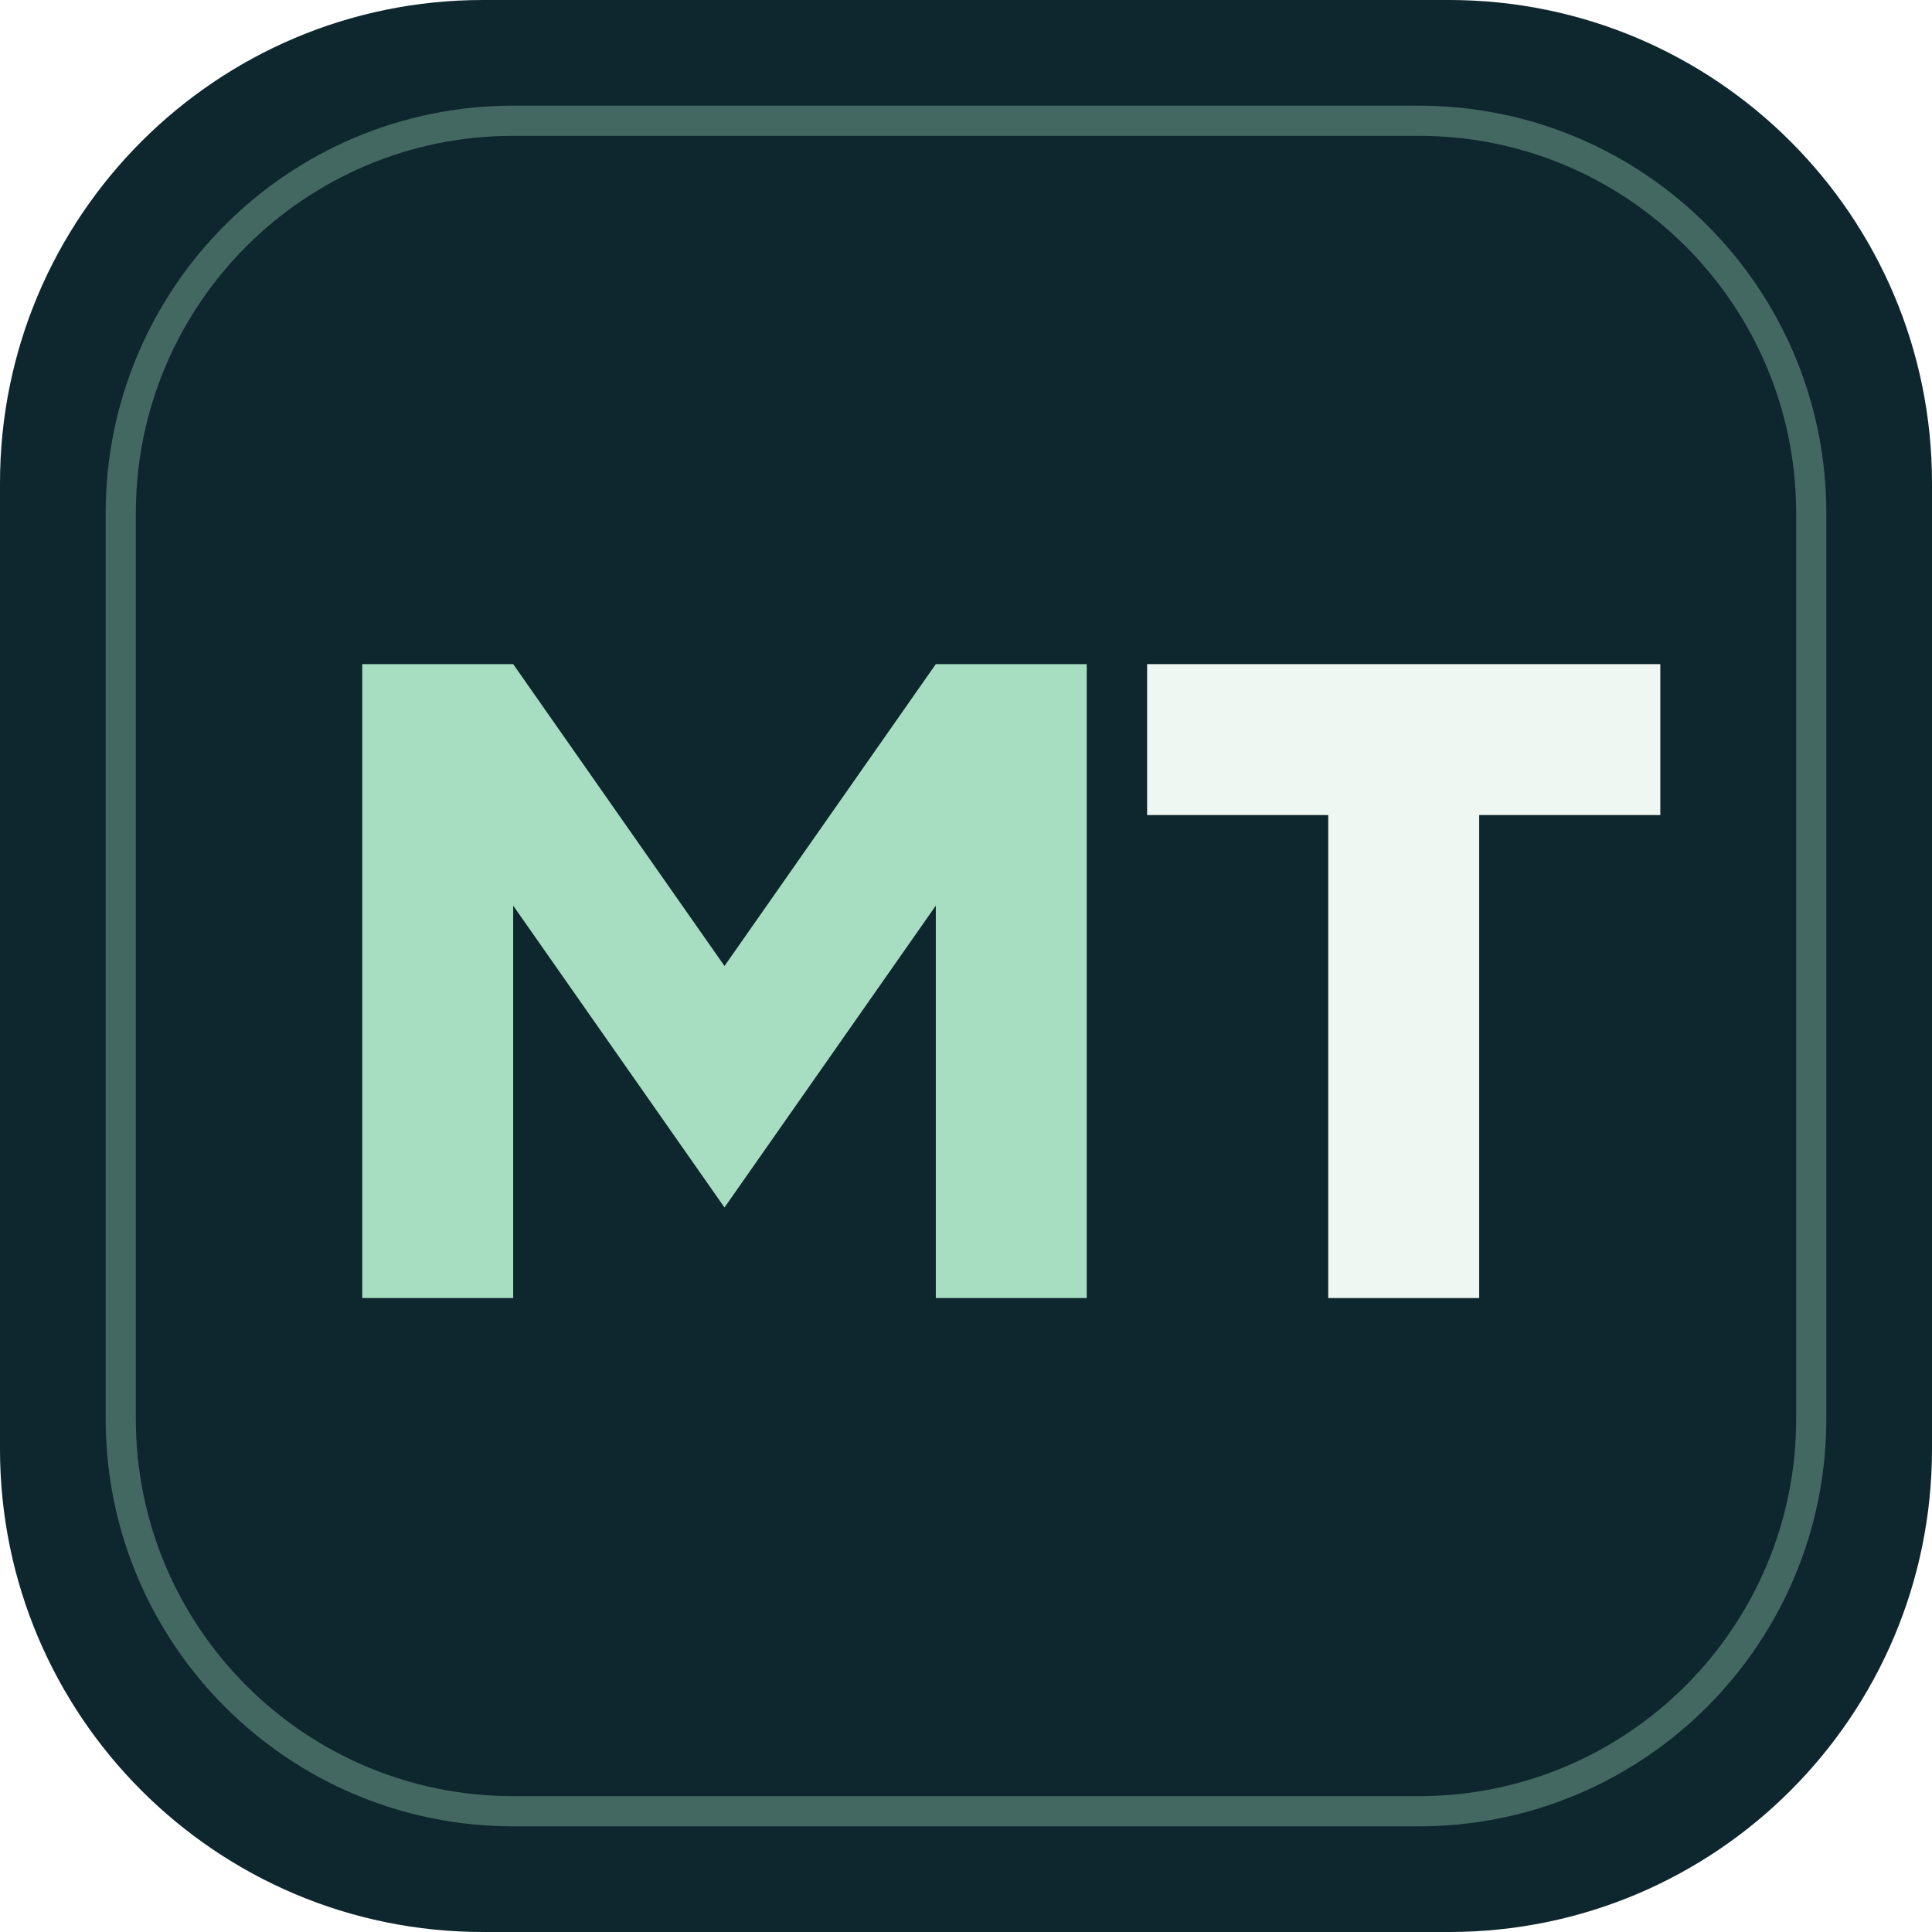
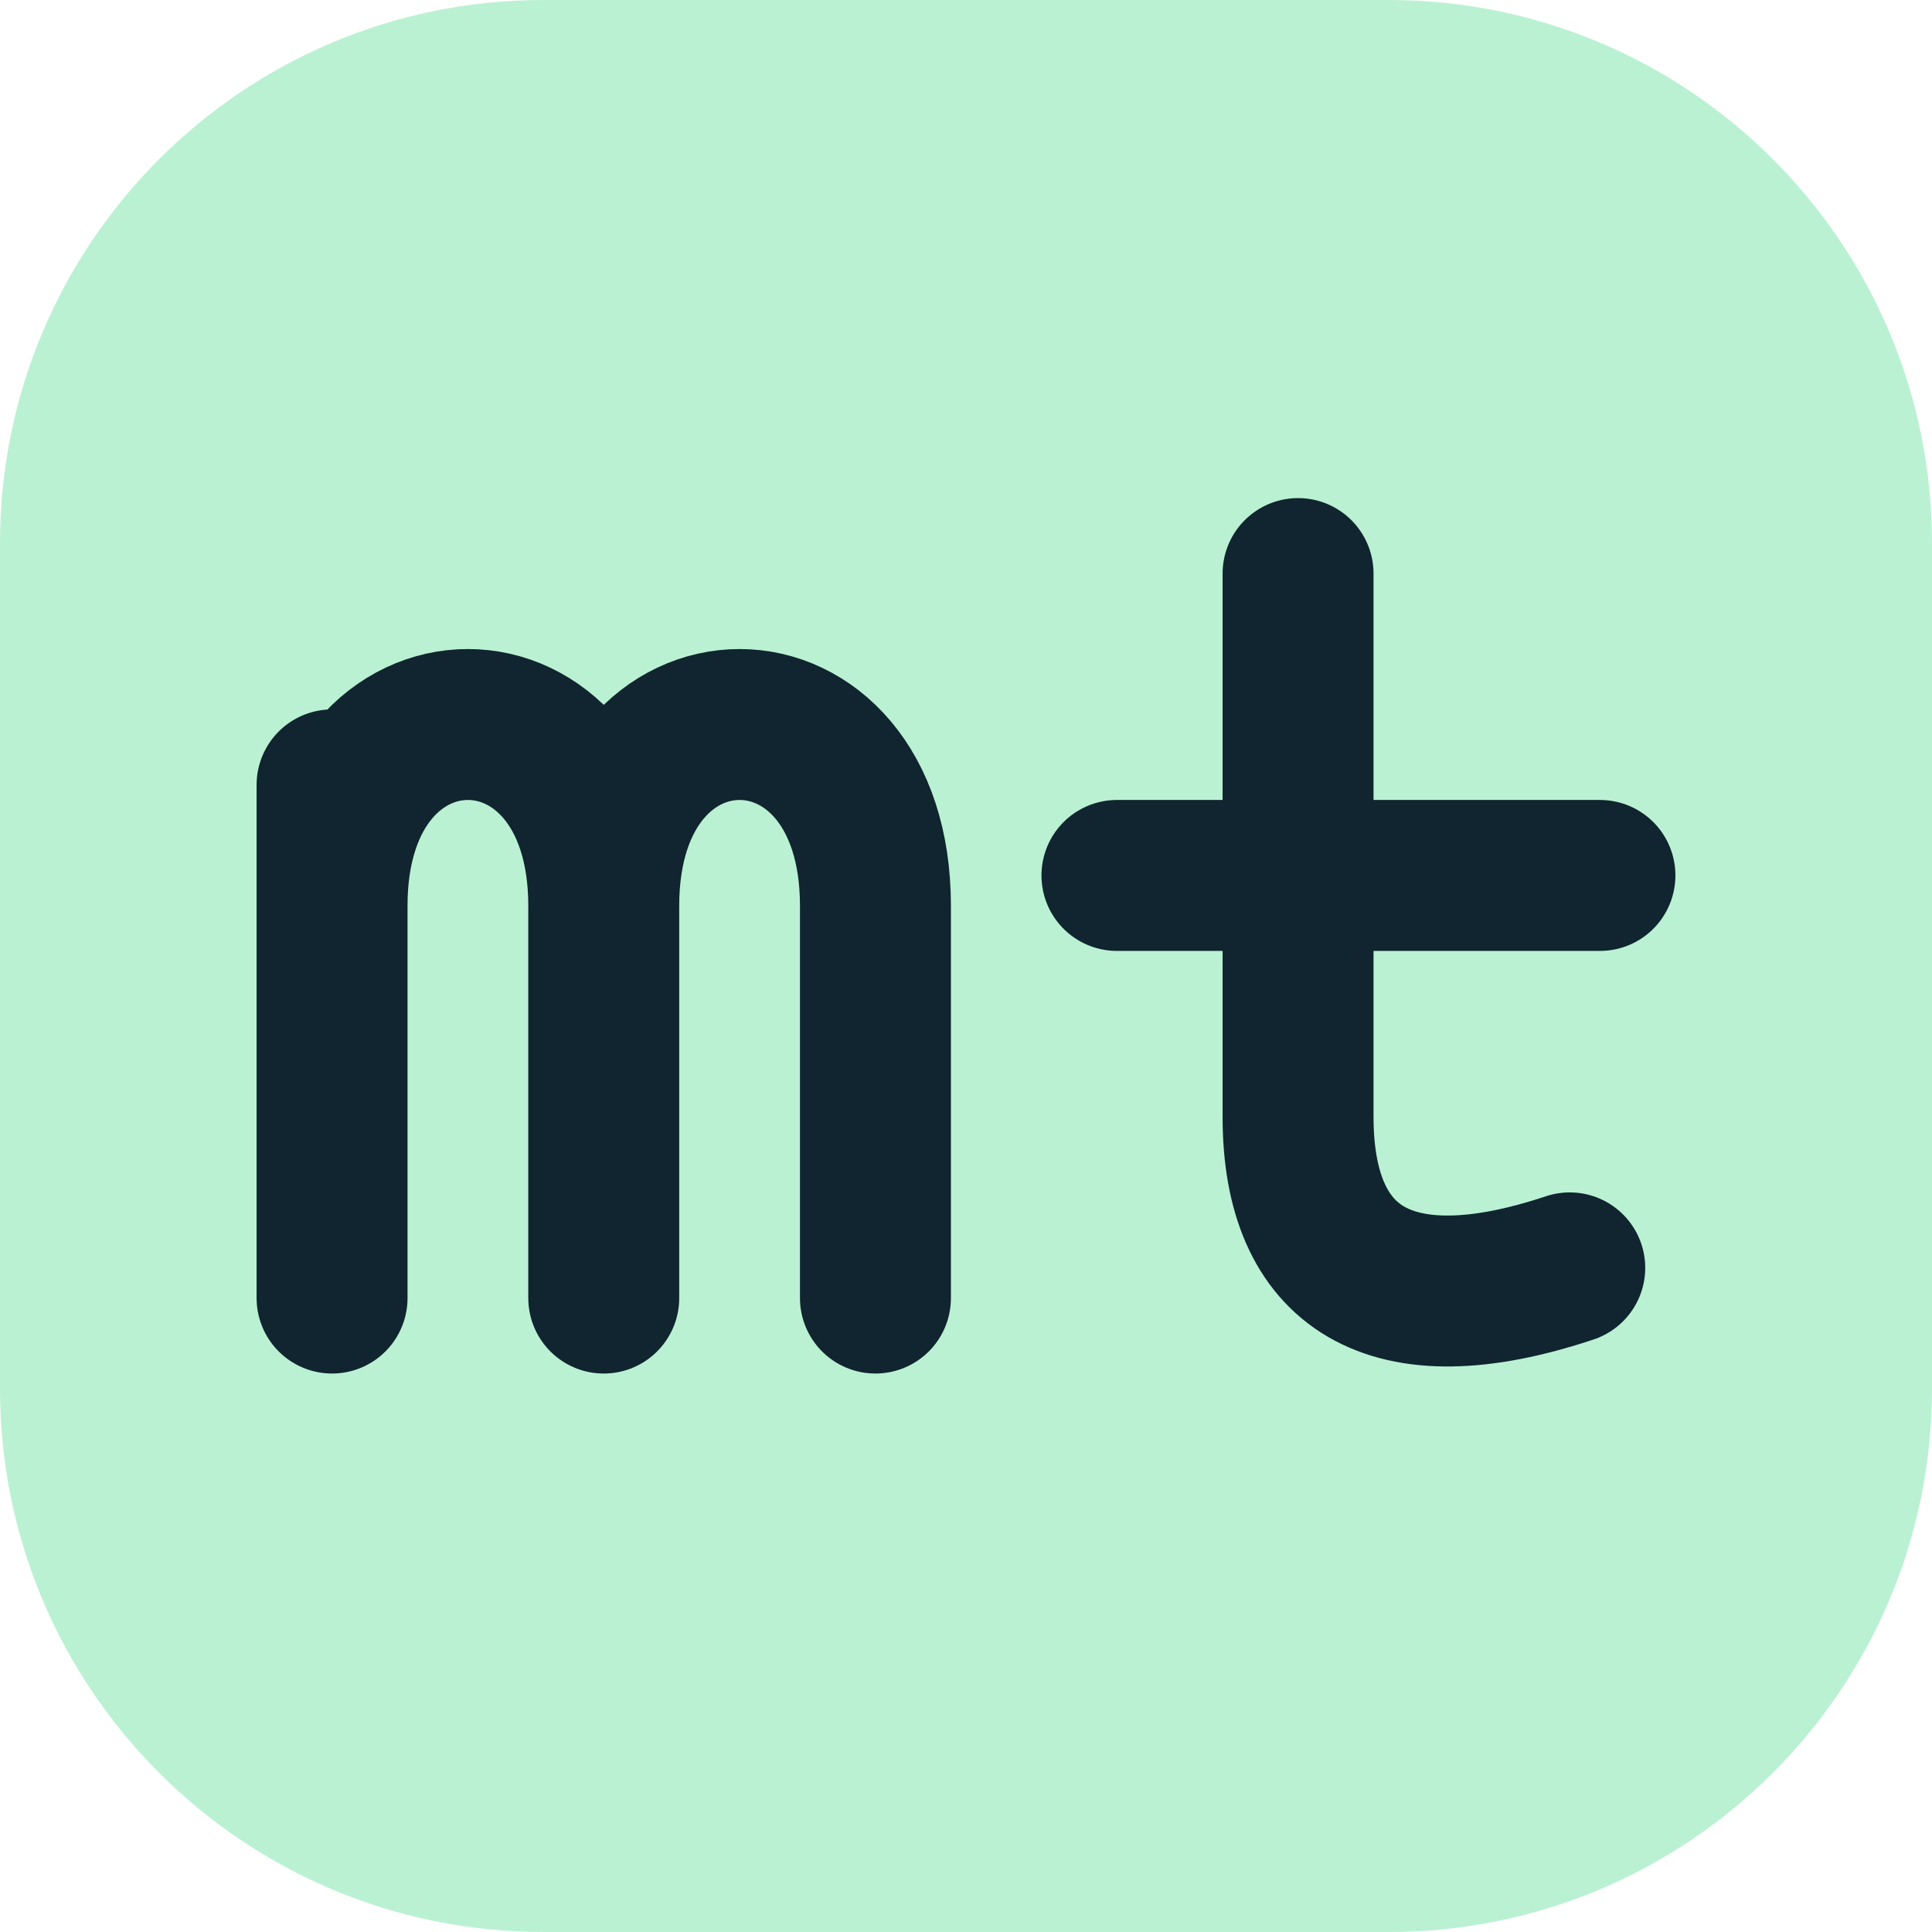
- <svg xmlns="http://www.w3.org/2000/svg" viewBox="0 0 64 64" role="img" aria-label="Minh Triết monogram">
-   <rect width="64" height="64" rx="16" fill="#0e262d" />
-   <rect x="4" y="4" width="56" height="56" rx="13" fill="none" stroke="#a7dec2" stroke-opacity=".35" />
-   <path d="M12 43V22h5l7 10 7-10h5v21h-5V30l-7 10-7-10v13Z" fill="#a7dec2" />
-   <path d="M38 22h17v5h-6v16h-5V27h-6Z" fill="#eef7f1" />
+ <svg xmlns="http://www.w3.org/2000/svg" viewBox="0 0 64 64" fill="none">
+   <rect width="64" height="64" rx="18" fill="#BAF1D3" />
+   <g stroke="#10252F" stroke-width="5" stroke-linecap="round" stroke-linejoin="round">
+     <path d="M11 43V26M11 30C11 22 20 22 20 30V43M20 30C20 22 29 22 29 30V43" />
+     <path d="M43 19V37C43 42 46 44 52 42M37 29H53" />
+   </g>
</svg>
